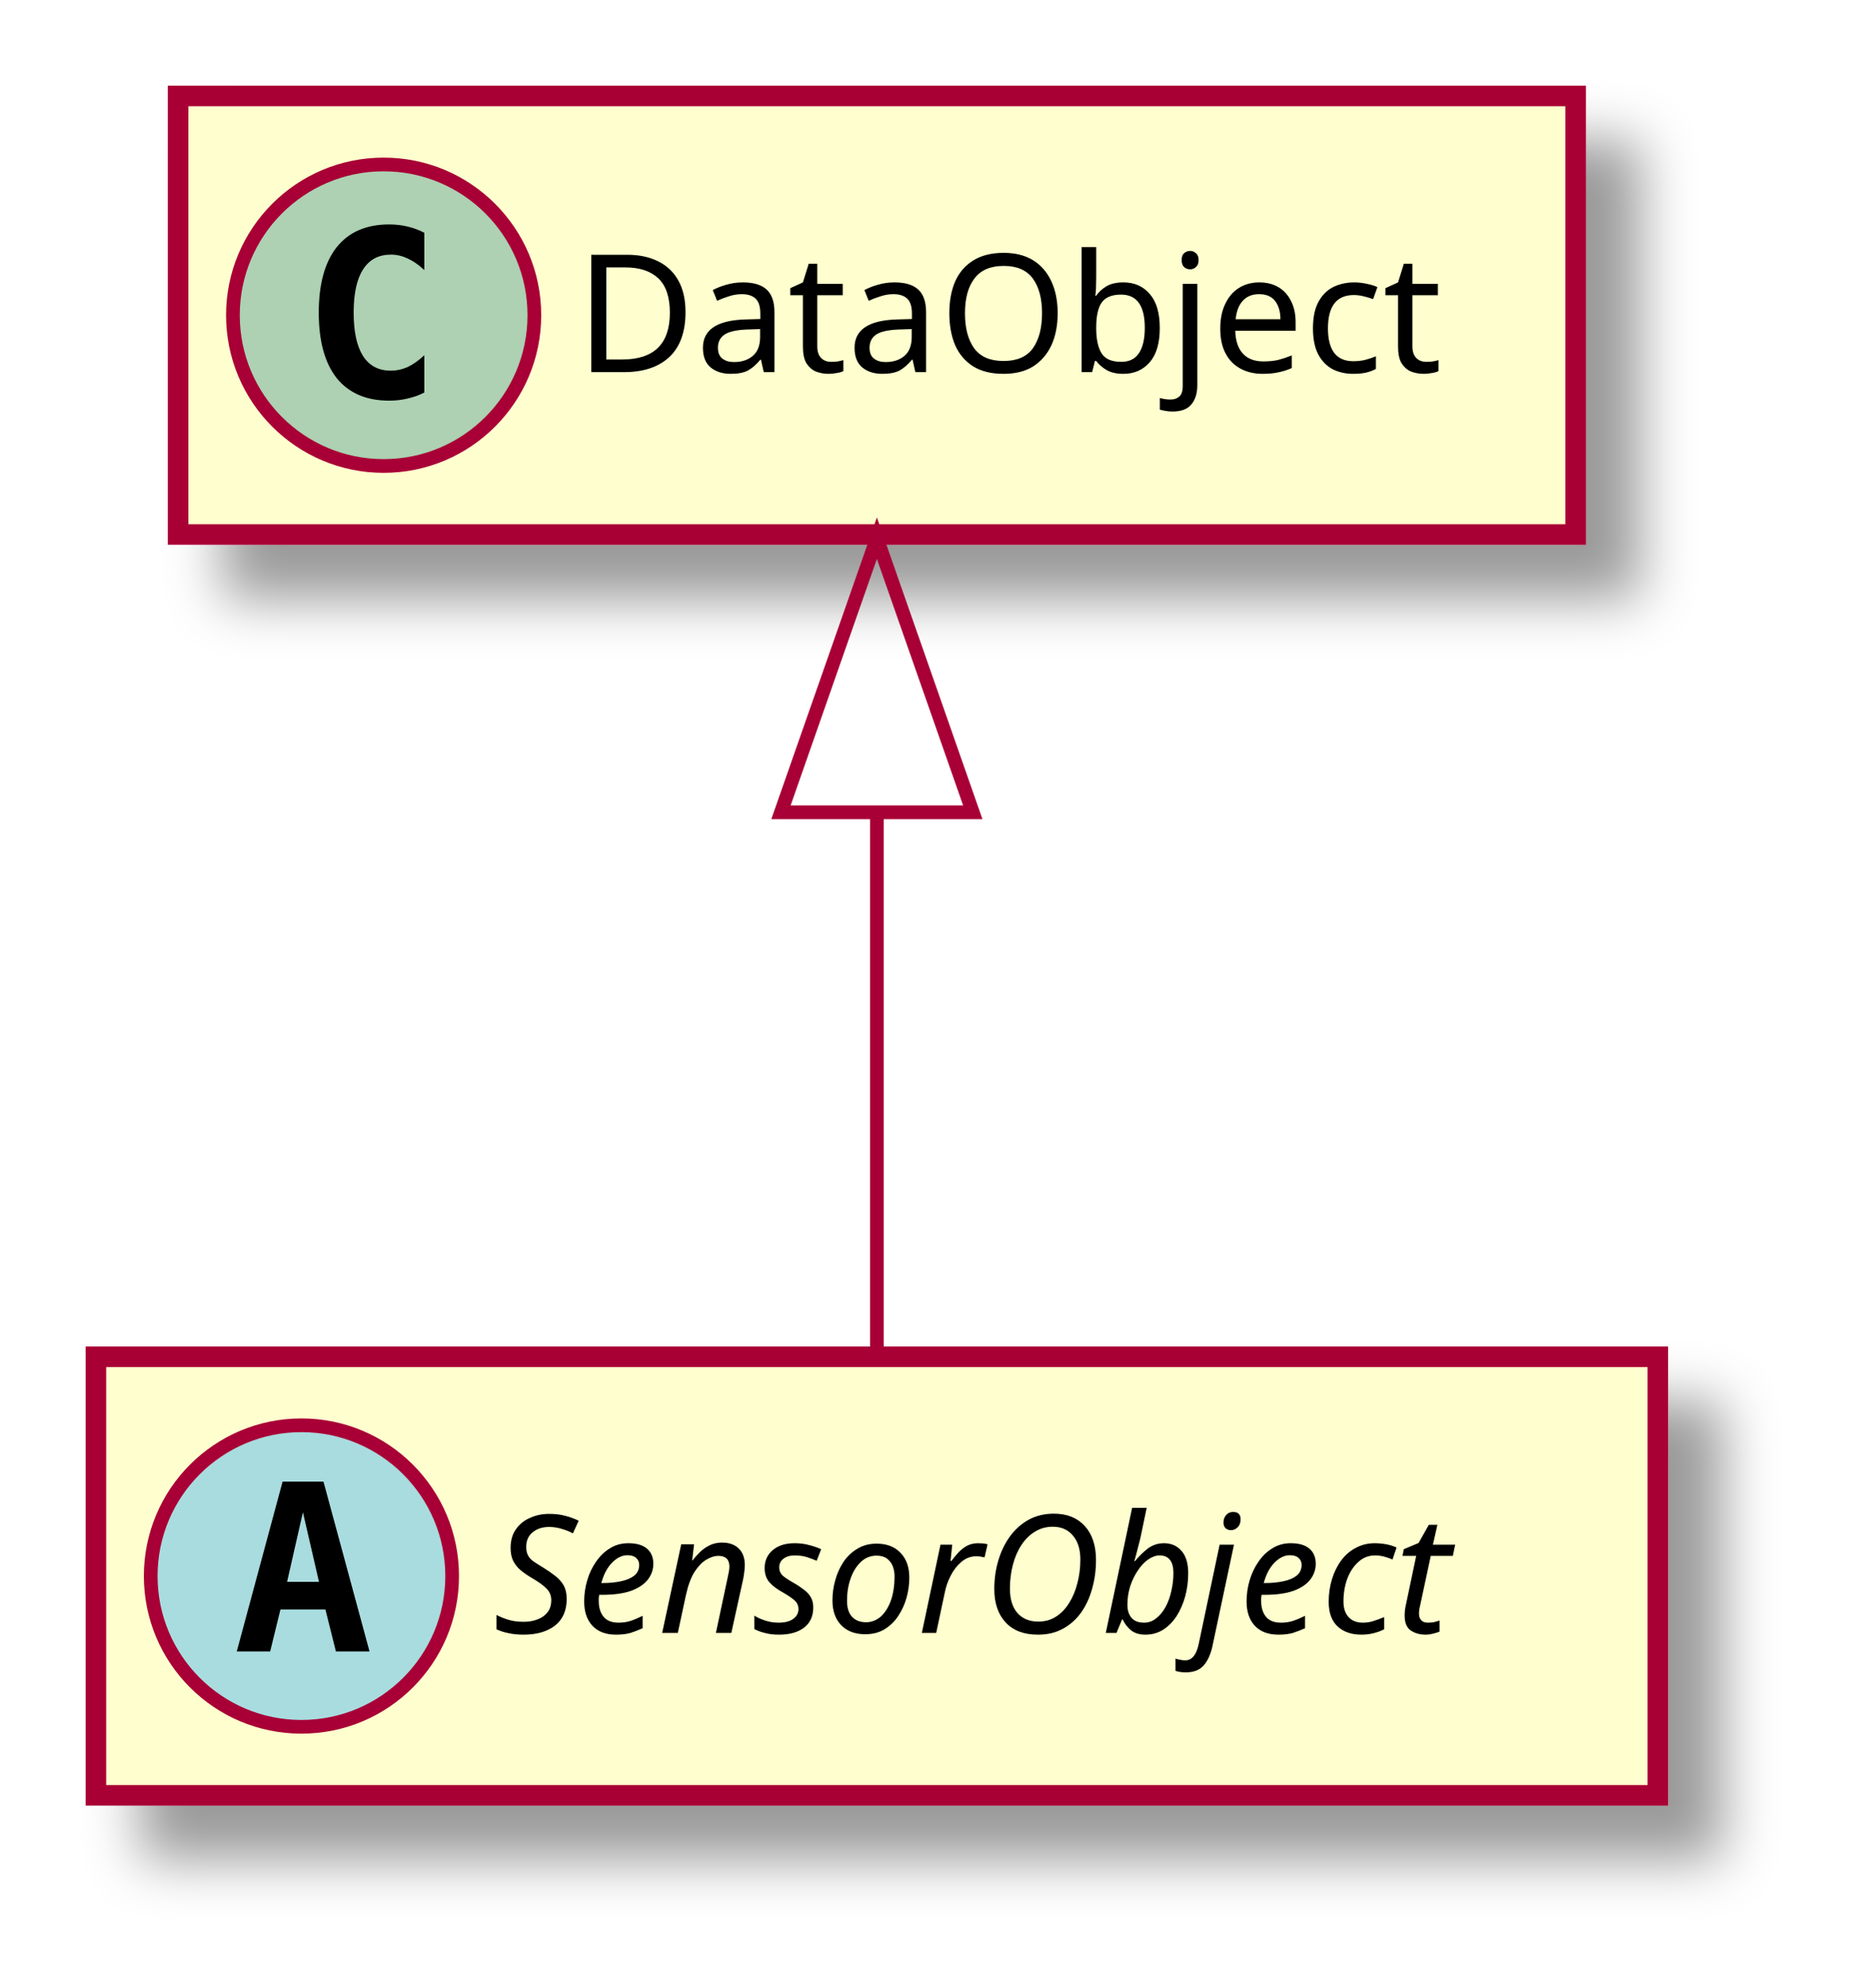
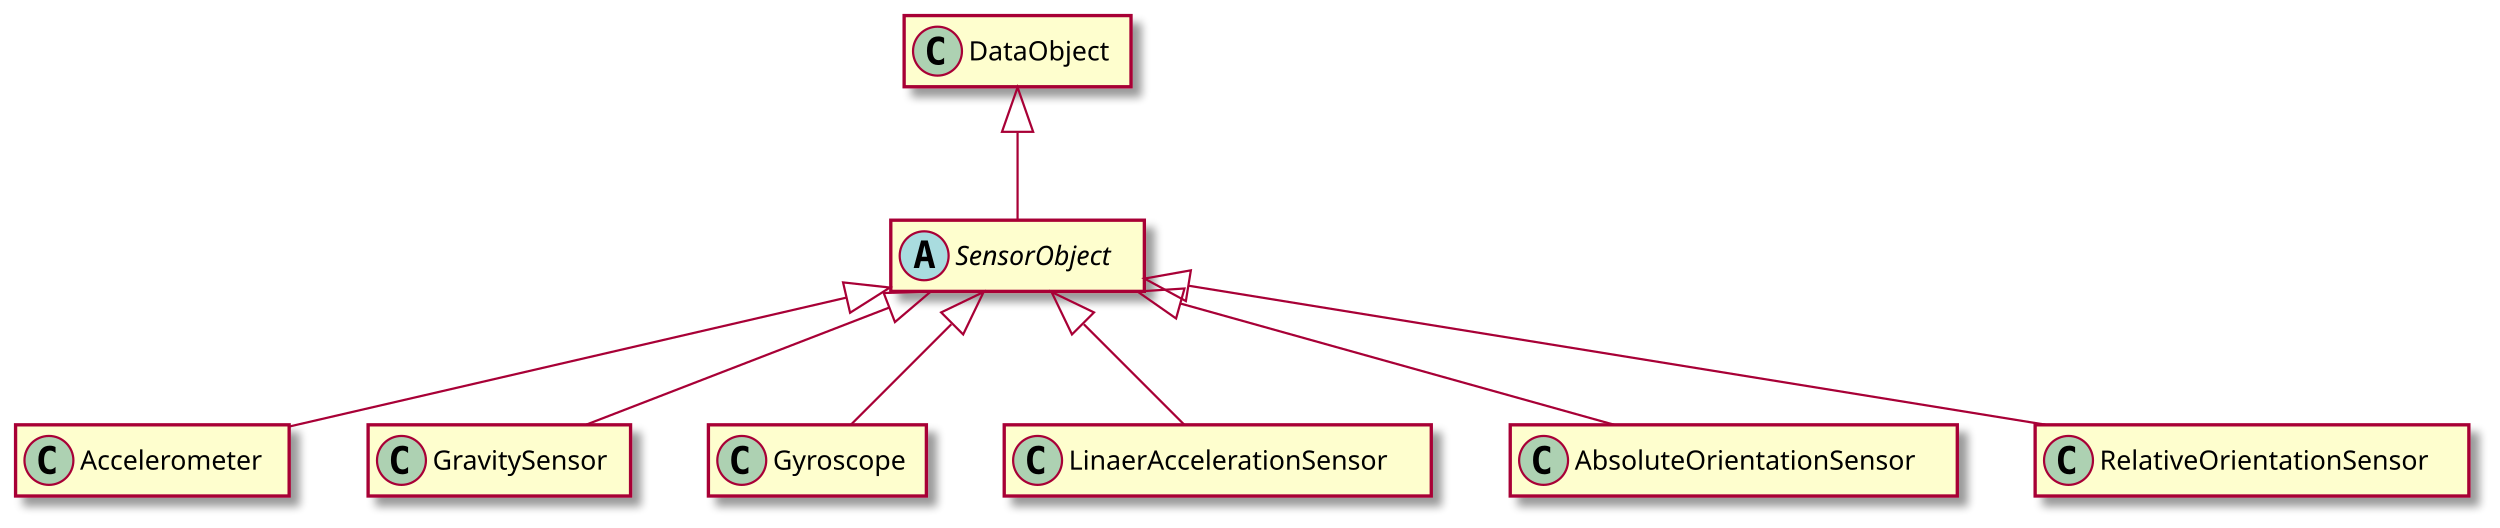
- <svg xmlns="http://www.w3.org/2000/svg" contentScriptType="application/ecmascript" contentStyleType="text/css" height="145px" preserveAspectRatio="none" style="width:135px;height:145px;background:#00000000;" version="1.1" viewBox="0 0 135 145" width="135px" zoomAndPan="magnify">
+ <svg xmlns="http://www.w3.org/2000/svg" contentScriptType="application/ecmascript" contentStyleType="text/css" height="237px" preserveAspectRatio="none" style="width:1124px;height:237px;background:#00000000;" version="1.1" viewBox="0 0 1124 237" width="1124px" zoomAndPan="magnify">
  <defs>
-     <filter height="300%" id="f1058f0jy492p8" width="300%" x="-1" y="-1">
+     <filter height="300%" id="f1ow347ycrcdsw" width="300%" x="-1" y="-1">
      <feGaussianBlur result="blurOut" stdDeviation="2.0" />
      <feColorMatrix in="blurOut" result="blurOut2" type="matrix" values="0 0 0 0 0 0 0 0 0 0 0 0 0 0 0 0 0 0 .4 0" />
      <feOffset dx="4.0" dy="4.0" in="blurOut2" result="blurOut3" />
      <feBlend in="SourceGraphic" in2="blurOut3" mode="normal" />
    </filter>
  </defs>
  <g>
-     <rect codeLine="4" fill="#FEFECE" filter="url(#f1058f0jy492p8)" height="32" id="SensorObject" style="stroke:#A80036;stroke-width:1.5;" width="114" x="7" y="99" />
-     <ellipse cx="22" cy="115" fill="#A9DCDF" rx="11" ry="11" style="stroke:#A80036;stroke-width:1.0;" />
-     <path d="M22.109,110.344 L20.953,115.422 L23.281,115.422 L22.109,110.344 Z M20.625,108.109 L23.609,108.109 L26.969,120.5 L24.516,120.5 L23.75,117.438 L20.469,117.438 L19.719,120.5 L17.281,120.5 L20.625,108.109 Z " fill="#000000" />
-     <text fill="#000000" font-family="sans-serif" font-size="12" font-style="italic" lengthAdjust="spacing" textLength="82" x="36" y="119.154">SensorObject</text>
-     <rect codeLine="6" fill="#FEFECE" filter="url(#f1058f0jy492p8)" height="32" id="DataObject" style="stroke:#A80036;stroke-width:1.5;" width="102" x="13" y="7" />
-     <ellipse cx="28" cy="23" fill="#ADD1B2" rx="11" ry="11" style="stroke:#A80036;stroke-width:1.0;" />
-     <path d="M30.969,28.641 Q30.391,28.938 29.75,29.078 Q29.109,29.234 28.406,29.234 Q25.906,29.234 24.578,27.594 Q23.266,25.938 23.266,22.812 Q23.266,19.688 24.578,18.031 Q25.906,16.375 28.406,16.375 Q29.109,16.375 29.75,16.531 Q30.406,16.688 30.969,16.984 L30.969,19.703 Q30.344,19.125 29.75,18.859 Q29.156,18.578 28.531,18.578 Q27.188,18.578 26.5,19.656 Q25.812,20.719 25.812,22.812 Q25.812,24.906 26.5,25.984 Q27.188,27.047 28.531,27.047 Q29.156,27.047 29.75,26.781 Q30.344,26.5 30.969,25.922 L30.969,28.641 Z " fill="#000000" />
-     <text fill="#000000" font-family="sans-serif" font-size="12" lengthAdjust="spacing" textLength="70" x="42" y="27.154">DataObject</text>
-     <path codeLine="8" d="M64,59.61 C64,73.31 64,88.22 64,98.96 " fill="none" id="DataObject-backto-SensorObject" style="stroke:#A80036;stroke-width:1.0;" />
-     <polygon fill="none" points="57,59.27,64,39.27,71,59.27,57,59.27" style="stroke:#A80036;stroke-width:1.0;" />
+     <rect codeLine="4" fill="#FEFECE" filter="url(#f1ow347ycrcdsw)" height="32" id="SensorObject" style="stroke:#A80036;stroke-width:1.5;" width="114" x="400.5" y="99" />
+     <ellipse cx="415.5" cy="115" fill="#A9DCDF" rx="11" ry="11" style="stroke:#A80036;stroke-width:1.0;" />
+     <path d="M415.609,110.344 L414.453,115.422 L416.781,115.422 L415.609,110.344 Z M414.125,108.109 L417.109,108.109 L420.469,120.5 L418.016,120.5 L417.25,117.438 L413.969,117.438 L413.219,120.5 L410.781,120.5 L414.125,108.109 Z " fill="#000000" />
+     <text fill="#000000" font-family="sans-serif" font-size="12" font-style="italic" lengthAdjust="spacing" textLength="82" x="429.5" y="119.154">SensorObject</text>
+     <rect codeLine="6" fill="#FEFECE" filter="url(#f1ow347ycrcdsw)" height="32" id="DataObject" style="stroke:#A80036;stroke-width:1.5;" width="102" x="406.5" y="7" />
+     <ellipse cx="421.5" cy="23" fill="#ADD1B2" rx="11" ry="11" style="stroke:#A80036;stroke-width:1.0;" />
+     <path d="M424.469,28.641 Q423.891,28.938 423.25,29.078 Q422.609,29.234 421.906,29.234 Q419.406,29.234 418.078,27.594 Q416.766,25.938 416.766,22.812 Q416.766,19.688 418.078,18.031 Q419.406,16.375 421.906,16.375 Q422.609,16.375 423.25,16.531 Q423.906,16.688 424.469,16.984 L424.469,19.703 Q423.844,19.125 423.25,18.859 Q422.656,18.578 422.031,18.578 Q420.688,18.578 420,19.656 Q419.312,20.719 419.312,22.812 Q419.312,24.906 420,25.984 Q420.688,27.047 422.031,27.047 Q422.656,27.047 423.25,26.781 Q423.844,26.5 424.469,25.922 L424.469,28.641 Z " fill="#000000" />
+     <text fill="#000000" font-family="sans-serif" font-size="12" lengthAdjust="spacing" textLength="70" x="435.5" y="27.154">DataObject</text>
+     <rect codeLine="9" fill="#FEFECE" filter="url(#f1ow347ycrcdsw)" height="32" id="Accelerometer" style="stroke:#A80036;stroke-width:1.5;" width="123" x="7" y="191" />
+     <ellipse cx="22" cy="207" fill="#ADD1B2" rx="11" ry="11" style="stroke:#A80036;stroke-width:1.0;" />
+     <path d="M24.969,212.641 Q24.391,212.938 23.75,213.078 Q23.109,213.234 22.406,213.234 Q19.906,213.234 18.578,211.594 Q17.266,209.938 17.266,206.812 Q17.266,203.688 18.578,202.031 Q19.906,200.375 22.406,200.375 Q23.109,200.375 23.75,200.531 Q24.406,200.688 24.969,200.984 L24.969,203.703 Q24.344,203.125 23.75,202.859 Q23.156,202.578 22.531,202.578 Q21.188,202.578 20.5,203.656 Q19.812,204.719 19.812,206.812 Q19.812,208.906 20.5,209.984 Q21.188,211.047 22.531,211.047 Q23.156,211.047 23.75,210.781 Q24.344,210.5 24.969,209.922 L24.969,212.641 Z " fill="#000000" />
+     <text fill="#000000" font-family="sans-serif" font-size="12" lengthAdjust="spacing" textLength="91" x="36" y="211.154">Accelerometer</text>
+     <rect codeLine="12" fill="#FEFECE" filter="url(#f1ow347ycrcdsw)" height="32" id="GravitySensor" style="stroke:#A80036;stroke-width:1.5;" width="118" x="165.5" y="191" />
+     <ellipse cx="180.5" cy="207" fill="#ADD1B2" rx="11" ry="11" style="stroke:#A80036;stroke-width:1.0;" />
+     <path d="M183.469,212.641 Q182.891,212.938 182.25,213.078 Q181.609,213.234 180.906,213.234 Q178.406,213.234 177.078,211.594 Q175.766,209.938 175.766,206.812 Q175.766,203.688 177.078,202.031 Q178.406,200.375 180.906,200.375 Q181.609,200.375 182.25,200.531 Q182.906,200.688 183.469,200.984 L183.469,203.703 Q182.844,203.125 182.25,202.859 Q181.656,202.578 181.031,202.578 Q179.688,202.578 179,203.656 Q178.312,204.719 178.312,206.812 Q178.312,208.906 179,209.984 Q179.688,211.047 181.031,211.047 Q181.656,211.047 182.25,210.781 Q182.844,210.5 183.469,209.922 L183.469,212.641 Z " fill="#000000" />
+     <text fill="#000000" font-family="sans-serif" font-size="12" lengthAdjust="spacing" textLength="86" x="194.5" y="211.154">GravitySensor</text>
+     <rect codeLine="15" fill="#FEFECE" filter="url(#f1ow347ycrcdsw)" height="32" id="Gyroscope" style="stroke:#A80036;stroke-width:1.5;" width="98" x="318.5" y="191" />
+     <ellipse cx="333.5" cy="207" fill="#ADD1B2" rx="11" ry="11" style="stroke:#A80036;stroke-width:1.0;" />
+     <path d="M336.469,212.641 Q335.891,212.938 335.25,213.078 Q334.609,213.234 333.906,213.234 Q331.406,213.234 330.078,211.594 Q328.766,209.938 328.766,206.812 Q328.766,203.688 330.078,202.031 Q331.406,200.375 333.906,200.375 Q334.609,200.375 335.25,200.531 Q335.906,200.688 336.469,200.984 L336.469,203.703 Q335.844,203.125 335.25,202.859 Q334.656,202.578 334.031,202.578 Q332.688,202.578 332,203.656 Q331.312,204.719 331.312,206.812 Q331.312,208.906 332,209.984 Q332.688,211.047 334.031,211.047 Q334.656,211.047 335.25,210.781 Q335.844,210.5 336.469,209.922 L336.469,212.641 Z " fill="#000000" />
+     <text fill="#000000" font-family="sans-serif" font-size="12" lengthAdjust="spacing" textLength="66" x="347.5" y="211.154">Gyroscope</text>
+     <rect codeLine="18" fill="#FEFECE" filter="url(#f1ow347ycrcdsw)" height="32" id="LinaerAccelerationSensor" style="stroke:#A80036;stroke-width:1.5;" width="192" x="451.5" y="191" />
+     <ellipse cx="466.5" cy="207" fill="#ADD1B2" rx="11" ry="11" style="stroke:#A80036;stroke-width:1.0;" />
+     <path d="M469.469,212.641 Q468.891,212.938 468.25,213.078 Q467.609,213.234 466.906,213.234 Q464.406,213.234 463.078,211.594 Q461.766,209.938 461.766,206.812 Q461.766,203.688 463.078,202.031 Q464.406,200.375 466.906,200.375 Q467.609,200.375 468.25,200.531 Q468.906,200.688 469.469,200.984 L469.469,203.703 Q468.844,203.125 468.25,202.859 Q467.656,202.578 467.031,202.578 Q465.688,202.578 465,203.656 Q464.312,204.719 464.312,206.812 Q464.312,208.906 465,209.984 Q465.688,211.047 467.031,211.047 Q467.656,211.047 468.25,210.781 Q468.844,210.5 469.469,209.922 L469.469,212.641 Z " fill="#000000" />
+     <text fill="#000000" font-family="sans-serif" font-size="12" lengthAdjust="spacing" textLength="160" x="480.5" y="211.154">LinaerAccelerationSensor</text>
+     <rect codeLine="21" fill="#FEFECE" filter="url(#f1ow347ycrcdsw)" height="32" id="AbsoluteOrientationSensor" style="stroke:#A80036;stroke-width:1.5;" width="201" x="679" y="191" />
+     <ellipse cx="694" cy="207" fill="#ADD1B2" rx="11" ry="11" style="stroke:#A80036;stroke-width:1.0;" />
+     <path d="M696.969,212.641 Q696.391,212.938 695.75,213.078 Q695.109,213.234 694.406,213.234 Q691.906,213.234 690.578,211.594 Q689.266,209.938 689.266,206.812 Q689.266,203.688 690.578,202.031 Q691.906,200.375 694.406,200.375 Q695.109,200.375 695.75,200.531 Q696.406,200.688 696.969,200.984 L696.969,203.703 Q696.344,203.125 695.75,202.859 Q695.156,202.578 694.531,202.578 Q693.188,202.578 692.5,203.656 Q691.812,204.719 691.812,206.812 Q691.812,208.906 692.5,209.984 Q693.188,211.047 694.531,211.047 Q695.156,211.047 695.75,210.781 Q696.344,210.5 696.969,209.922 L696.969,212.641 Z " fill="#000000" />
+     <text fill="#000000" font-family="sans-serif" font-size="12" lengthAdjust="spacing" textLength="169" x="708" y="211.154">AbsoluteOrientationSensor</text>
+     <rect codeLine="24" fill="#FEFECE" filter="url(#f1ow347ycrcdsw)" height="32" id="RelativeOrientationSensor" style="stroke:#A80036;stroke-width:1.5;" width="195" x="915" y="191" />
+     <ellipse cx="930" cy="207" fill="#ADD1B2" rx="11" ry="11" style="stroke:#A80036;stroke-width:1.0;" />
+     <path d="M932.969,212.641 Q932.391,212.938 931.75,213.078 Q931.109,213.234 930.406,213.234 Q927.906,213.234 926.578,211.594 Q925.266,209.938 925.266,206.812 Q925.266,203.688 926.578,202.031 Q927.906,200.375 930.406,200.375 Q931.109,200.375 931.75,200.531 Q932.406,200.688 932.969,200.984 L932.969,203.703 Q932.344,203.125 931.75,202.859 Q931.156,202.578 930.531,202.578 Q929.188,202.578 928.5,203.656 Q927.812,204.719 927.812,206.812 Q927.812,208.906 928.5,209.984 Q929.188,211.047 930.531,211.047 Q931.156,211.047 931.75,210.781 Q932.344,210.5 932.969,209.922 L932.969,212.641 Z " fill="#000000" />
+     <text fill="#000000" font-family="sans-serif" font-size="12" lengthAdjust="spacing" textLength="163" x="944" y="211.154">RelativeOrientationSensor</text>
+     <path codeLine="8" d="M457.5,59.61 C457.5,73.31 457.5,88.22 457.5,98.96 " fill="none" id="DataObject-backto-SensorObject" style="stroke:#A80036;stroke-width:1.0;" />
+     <polygon fill="none" points="450.5,59.27,457.5,39.27,464.5,59.27,450.5,59.27" style="stroke:#A80036;stroke-width:1.0;" />
+     <path codeLine="11" d="M380.42,133.83 C307.08,150.8 198.13,176.01 130.32,191.7 " fill="none" id="SensorObject-backto-Accelerometer" style="stroke:#A80036;stroke-width:1.0;" />
+     <polygon fill="none" points="379.04,126.97,400.1,129.28,382.19,140.61,379.04,126.97" style="stroke:#A80036;stroke-width:1.0;" />
+     <path codeLine="14" d="M399.83,138.27 C357.41,154.66 300.88,176.5 263.63,190.89 " fill="none" id="SensorObject-backto-GravitySensor" style="stroke:#A80036;stroke-width:1.0;" />
+     <polygon fill="none" points="397.32,131.74,418.5,131.06,402.37,144.8,397.32,131.74" style="stroke:#A80036;stroke-width:1.0;" />
+     <path codeLine="17" d="M427.73,145.77 C412.59,160.91 394.83,178.67 382.54,190.96 " fill="none" id="SensorObject-backto-Gyroscope" style="stroke:#A80036;stroke-width:1.0;" />
+     <polygon fill="none" points="423.14,140.46,442.23,131.27,433.04,150.36,423.14,140.46" style="stroke:#A80036;stroke-width:1.0;" />
+     <path codeLine="20" d="M487.27,145.77 C502.41,160.91 520.17,178.67 532.46,190.96 " fill="none" id="SensorObject-backto-LinaerAccelerationSensor" style="stroke:#A80036;stroke-width:1.0;" />
+     <polygon fill="none" points="481.96,150.36,472.77,131.27,491.86,140.46,481.96,150.36" style="stroke:#A80036;stroke-width:1.0;" />
+     <path codeLine="23" d="M530.95,136.53 C590.27,153.11 672.36,176.06 725.7,190.96 " fill="none" id="SensorObject-backto-AbsoluteOrientationSensor" style="stroke:#A80036;stroke-width:1.0;" />
+     <polygon fill="none" points="528.77,143.19,511.4,131.06,532.54,129.71,528.77,143.19" style="stroke:#A80036;stroke-width:1.0;" />
+     <path codeLine="26" d="M534.54,128.49 C635.27,144.83 811.57,173.42 919.59,190.93 " fill="none" id="SensorObject-backto-RelativeOrientationSensor" style="stroke:#A80036;stroke-width:1.0;" />
+     <polygon fill="none" points="533.17,135.36,514.55,125.25,535.41,121.54,533.17,135.36" style="stroke:#A80036;stroke-width:1.0;" />
  </g>
</svg>
